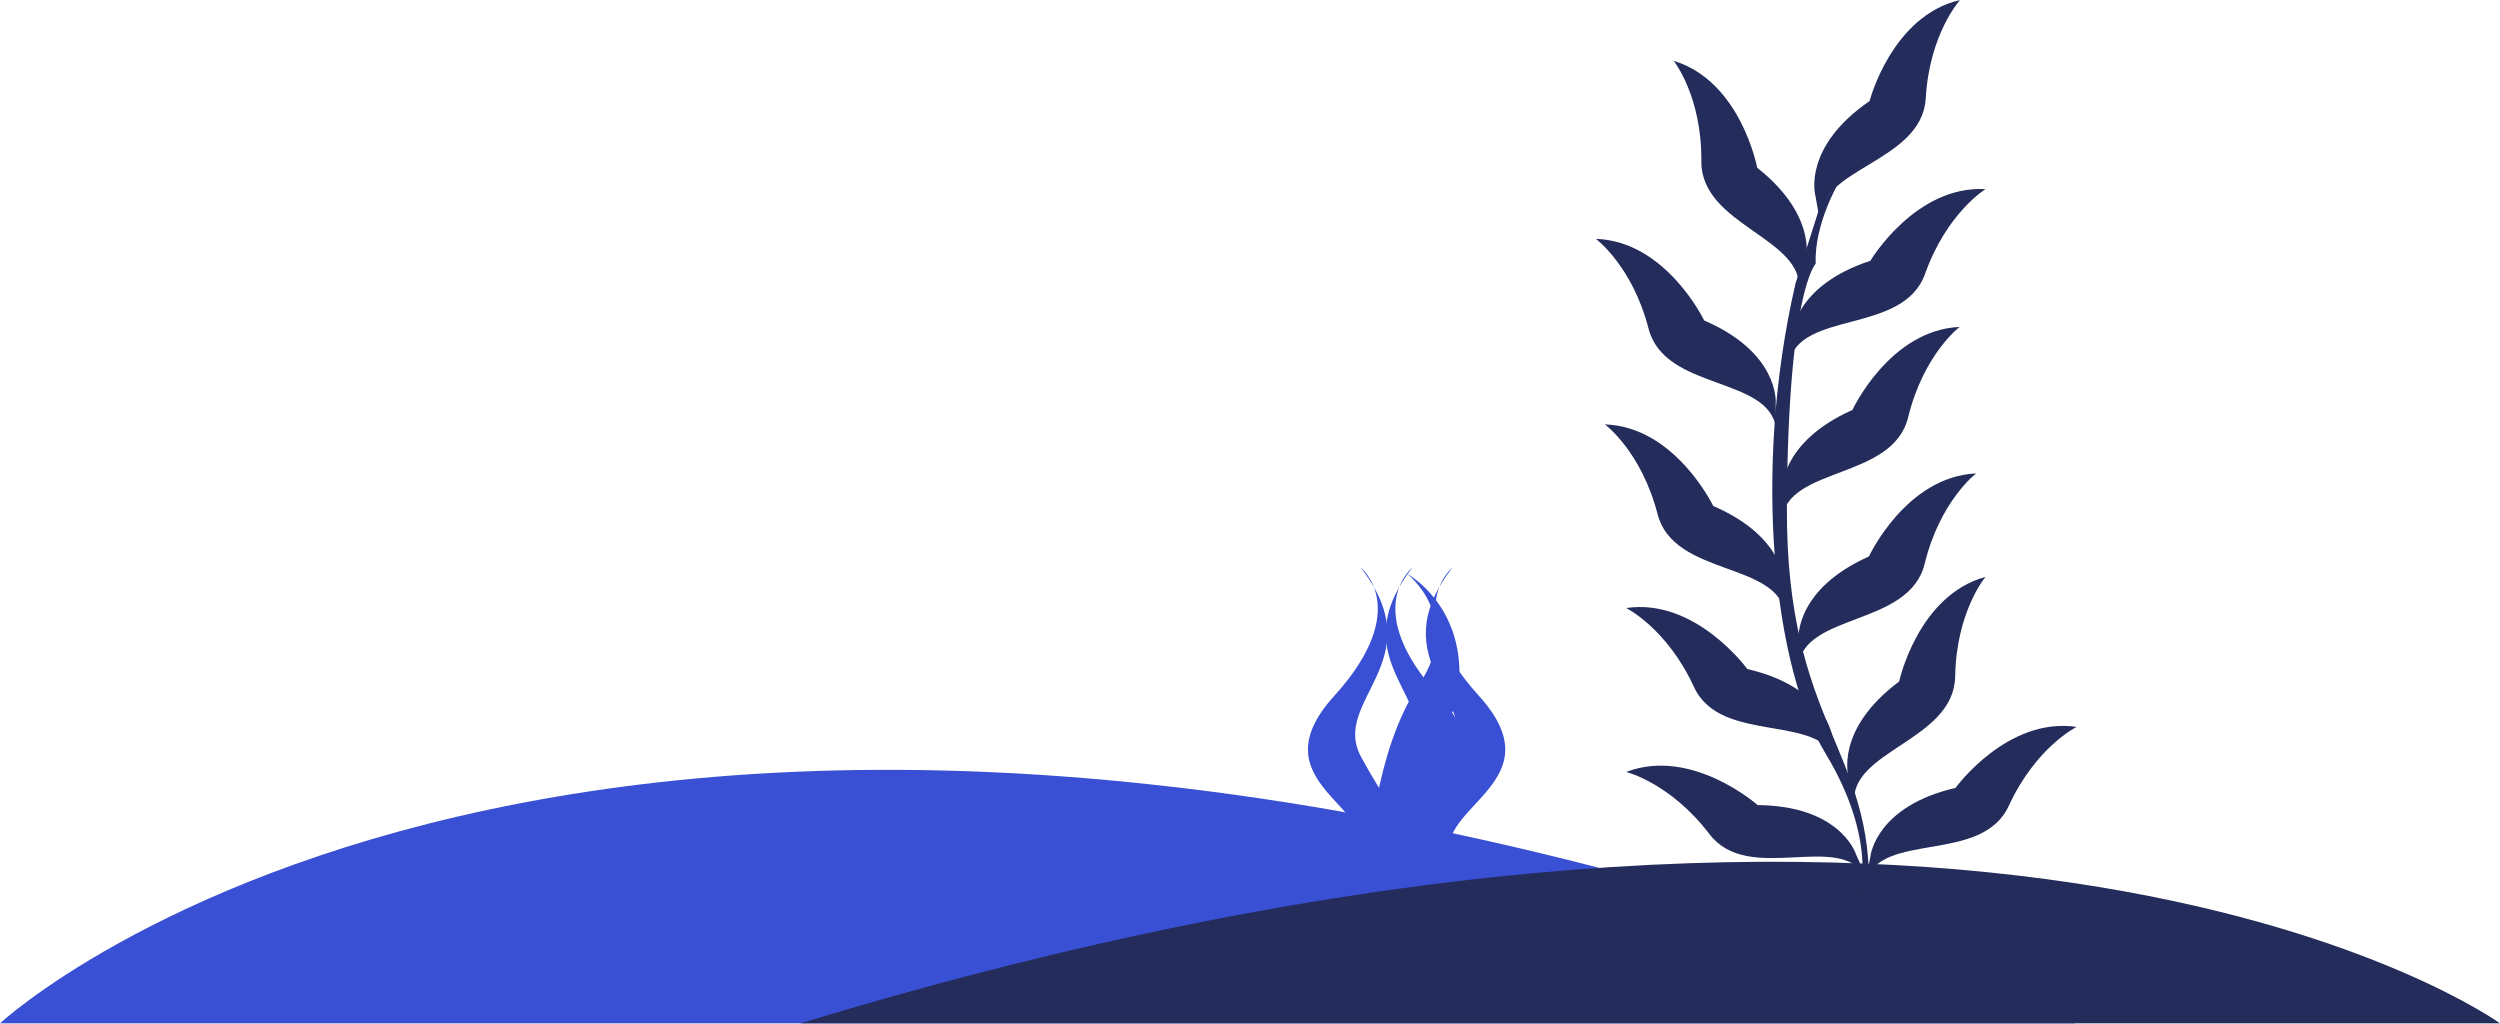
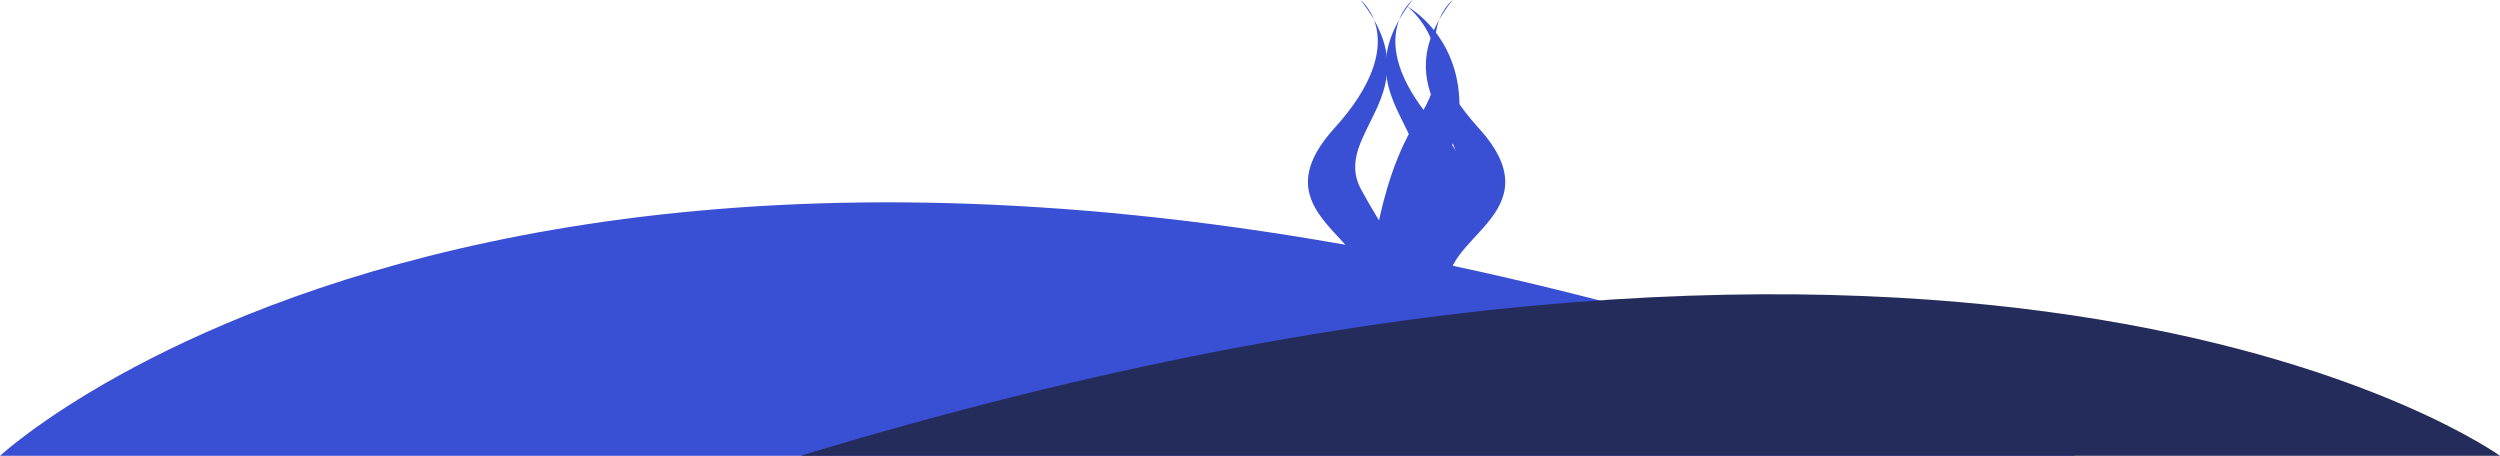
- <svg xmlns="http://www.w3.org/2000/svg" width="735.836" height="301.199" viewBox="0 0 735.836 301.199">
-   <g id="Group_474" data-name="Group 474" transform="translate(-1184.125 -10033.642)">
+ <svg xmlns="http://www.w3.org/2000/svg" width="735.836" height="134.164" viewBox="0 0 735.836 134.164">
+   <g id="Group_474" data-name="Group 474" transform="translate(-1184.125 -10200.677)">
    <path id="Path_1273" data-name="Path 1273" d="M45.11,649.47s180.655-167.872,610.835,0Z" transform="translate(1139.015 9685.371)" fill="#394fd4" />
    <path id="Path_1274" data-name="Path 1274" d="M545.347,622.418s-147.945-107-500.237,0Z" transform="translate(1374.614 9712.423)" fill="#242c5b" />
-     <g id="Group_207" data-name="Group 207" transform="translate(5128.11 7407.461)">
-       <path id="Path_505" data-name="Path 505" d="M234.958,299.628c2.295-15.731-28.8-19.262-28.628-38.357s-8.13-29.521-8.13-29.521c19.791,6.012,24.568,31.462,24.568,31.462,18.556,14.672,14.319,28.275,13.966,29.168Z" transform="translate(-3649.549 2412.343)" fill="#242c5b" />
-       <path id="Path_506" data-name="Path 506" d="M239.712,279.751c-1.236-15.845,30.04-17.289,31.141-36.343S280.945,214.5,280.945,214.5c-20.155,4.662-26.624,29.739-26.624,29.739-19.5,13.385-16.188,27.257-15.887,28.16Z" transform="translate(-3648.021 2411.681)" fill="#242c5b" />
-       <path id="Path_507" data-name="Path 507" d="M230.85,319.2c3.25-15.565,33.674-8.182,40.081-26.167s17.787-24.921,17.787-24.921c-20.653-1.163-33.892,21.089-33.892,21.089-22.47,7.393-23.166,21.629-23.145,22.584Z" transform="translate(-3648.297 2413.736)" fill="#242c5b" />
-       <path id="Path_508" data-name="Path 508" d="M228.83,363.886c1.641-15.814,32.667-11.578,37.194-30.123s15.15-26.6,15.15-26.6c-20.664.955-31.556,24.443-31.556,24.443-21.6,9.646-20.84,23.882-20.715,24.827Z" transform="translate(-3648.374 2415.236)" fill="#242c5b" />
-       <path id="Path_509" data-name="Path 509" d="M233.51,405.416c1.641-15.814,32.667-11.578,37.194-30.123s15.15-26.6,15.15-26.6c-20.664.955-31.556,24.443-31.556,24.443-21.6,9.646-20.84,23.882-20.715,24.827Z" transform="translate(-3648.195 2416.829)" fill="#242c5b" />
-       <path id="Path_510" data-name="Path 510" d="M249.5,444.87c-1.869-15.783,29.323-18.483,29.656-37.568s8.92-29.282,8.92-29.282c-19.947,5.472-25.409,30.788-25.409,30.788-18.95,14.163-15.077,27.88-14.745,28.773Z" transform="translate(-3647.663 2417.955)" fill="#242c5b" />
-       <path id="Path_511" data-name="Path 511" d="M252.47,466.228c4.641-15.2,34.276-5.109,42.272-22.449S314.7,420.561,314.7,420.561c-20.466-3.022-35.647,17.953-35.647,17.953-23.041,5.337-25.025,19.459-25.077,20.4Z" transform="translate(-3647.467 2419.575)" fill="#242c5b" />
-       <path id="Path_512" data-name="Path 512" d="M255.392,464.384c-7.85-13.831-34.567,2.482-46.145-12.689s-24.537-18.306-24.537-18.306c19.314-7.414,38.71,9.75,38.71,9.75,23.654.187,28.659,13.53,28.929,14.444Z" transform="translate(-3650.067 2420.008)" fill="#242c5b" />
-       <path id="Path_513" data-name="Path 513" d="M246.939,432.528c-4.642-15.2-34.276-5.109-42.272-22.449s-19.957-23.218-19.957-23.218c20.466-3.022,35.657,17.953,35.657,17.953,23.041,5.337,25.025,19.449,25.087,20.4Z" transform="translate(-3650.067 2418.282)" fill="#242c5b" />
-       <path id="Path_514" data-name="Path 514" d="M231.782,390.83c-1.859-15.783-32.812-11.142-37.589-29.625s-15.5-26.406-15.5-26.406c20.674.675,31.878,24.017,31.878,24.017,21.723,9.356,21.152,23.6,21.048,24.547Z" transform="translate(-3650.298 2416.296)" fill="#242c5b" />
-       <path id="Path_515" data-name="Path 515" d="M229.222,338.24c-1.859-15.783-32.812-11.142-37.589-29.625s-15.5-26.406-15.5-26.406c20.674.675,31.878,24.017,31.878,24.017,21.723,9.356,21.151,23.6,21.048,24.547Z" transform="translate(-3650.396 2414.279)" fill="#242c5b" />
-       <path id="Path_516" data-name="Path 516" d="M254.56,476.247h-3.177c.8,0,5.566-16.967-9.543-41.888s-21.733-82.654-8.878-138.352l7.393-23.363,5.462-6.625s-7.424,12.46-6.895,24.121c0,0-8.214,7.954-8.483,71.845S256.149,433.031,254.56,476.247Z" transform="translate(-3648.478 2413.657)" fill="#242c5b" />
-     </g>
    <g id="Group_212" data-name="Group 212" transform="translate(1569.1 10200.677)">
      <path id="Path_498" data-name="Path 498" d="M613.091,436.58s-15.471,12.155,7.736,37.753-13.443,32.409-8.287,48.064H592.464a176.548,176.548,0,0,0,20.459-30.018C622.1,475.61,591.545,464.2,613.091,436.58Z" transform="translate(-582.313 -436.58)" fill="#394fd4" />
      <path id="Path_499" data-name="Path 499" d="M591.311,436.58s-15.471,12.155,7.736,37.753S585.6,506.742,590.759,522.4H570.684a176.548,176.548,0,0,0,20.459-30.018C600.323,475.61,569.765,464.2,591.311,436.58Z" transform="translate(-548.75 -436.58)" fill="#394fd4" />
      <path id="Path_500" data-name="Path 500" d="M626.737,436.58s15.471,12.155-7.736,37.753,13.443,32.409,8.287,48.064h20.075A176.546,176.546,0,0,1,626.9,492.38C617.724,475.61,648.283,464.2,626.737,436.58Z" transform="translate(-611.23 -436.58)" fill="#394fd4" />
      <path id="Path_502" data-name="Path 502" d="M618.221,524.364h-22.65s1.471-31.954,14.73-51.656-3.408-32.6-3.408-32.6,16.391,8.839,15.287,31.489S595.755,493.519,618.221,524.364Z" transform="translate(-577.63 -438.2)" fill="#394fd4" />
    </g>
  </g>
</svg>
